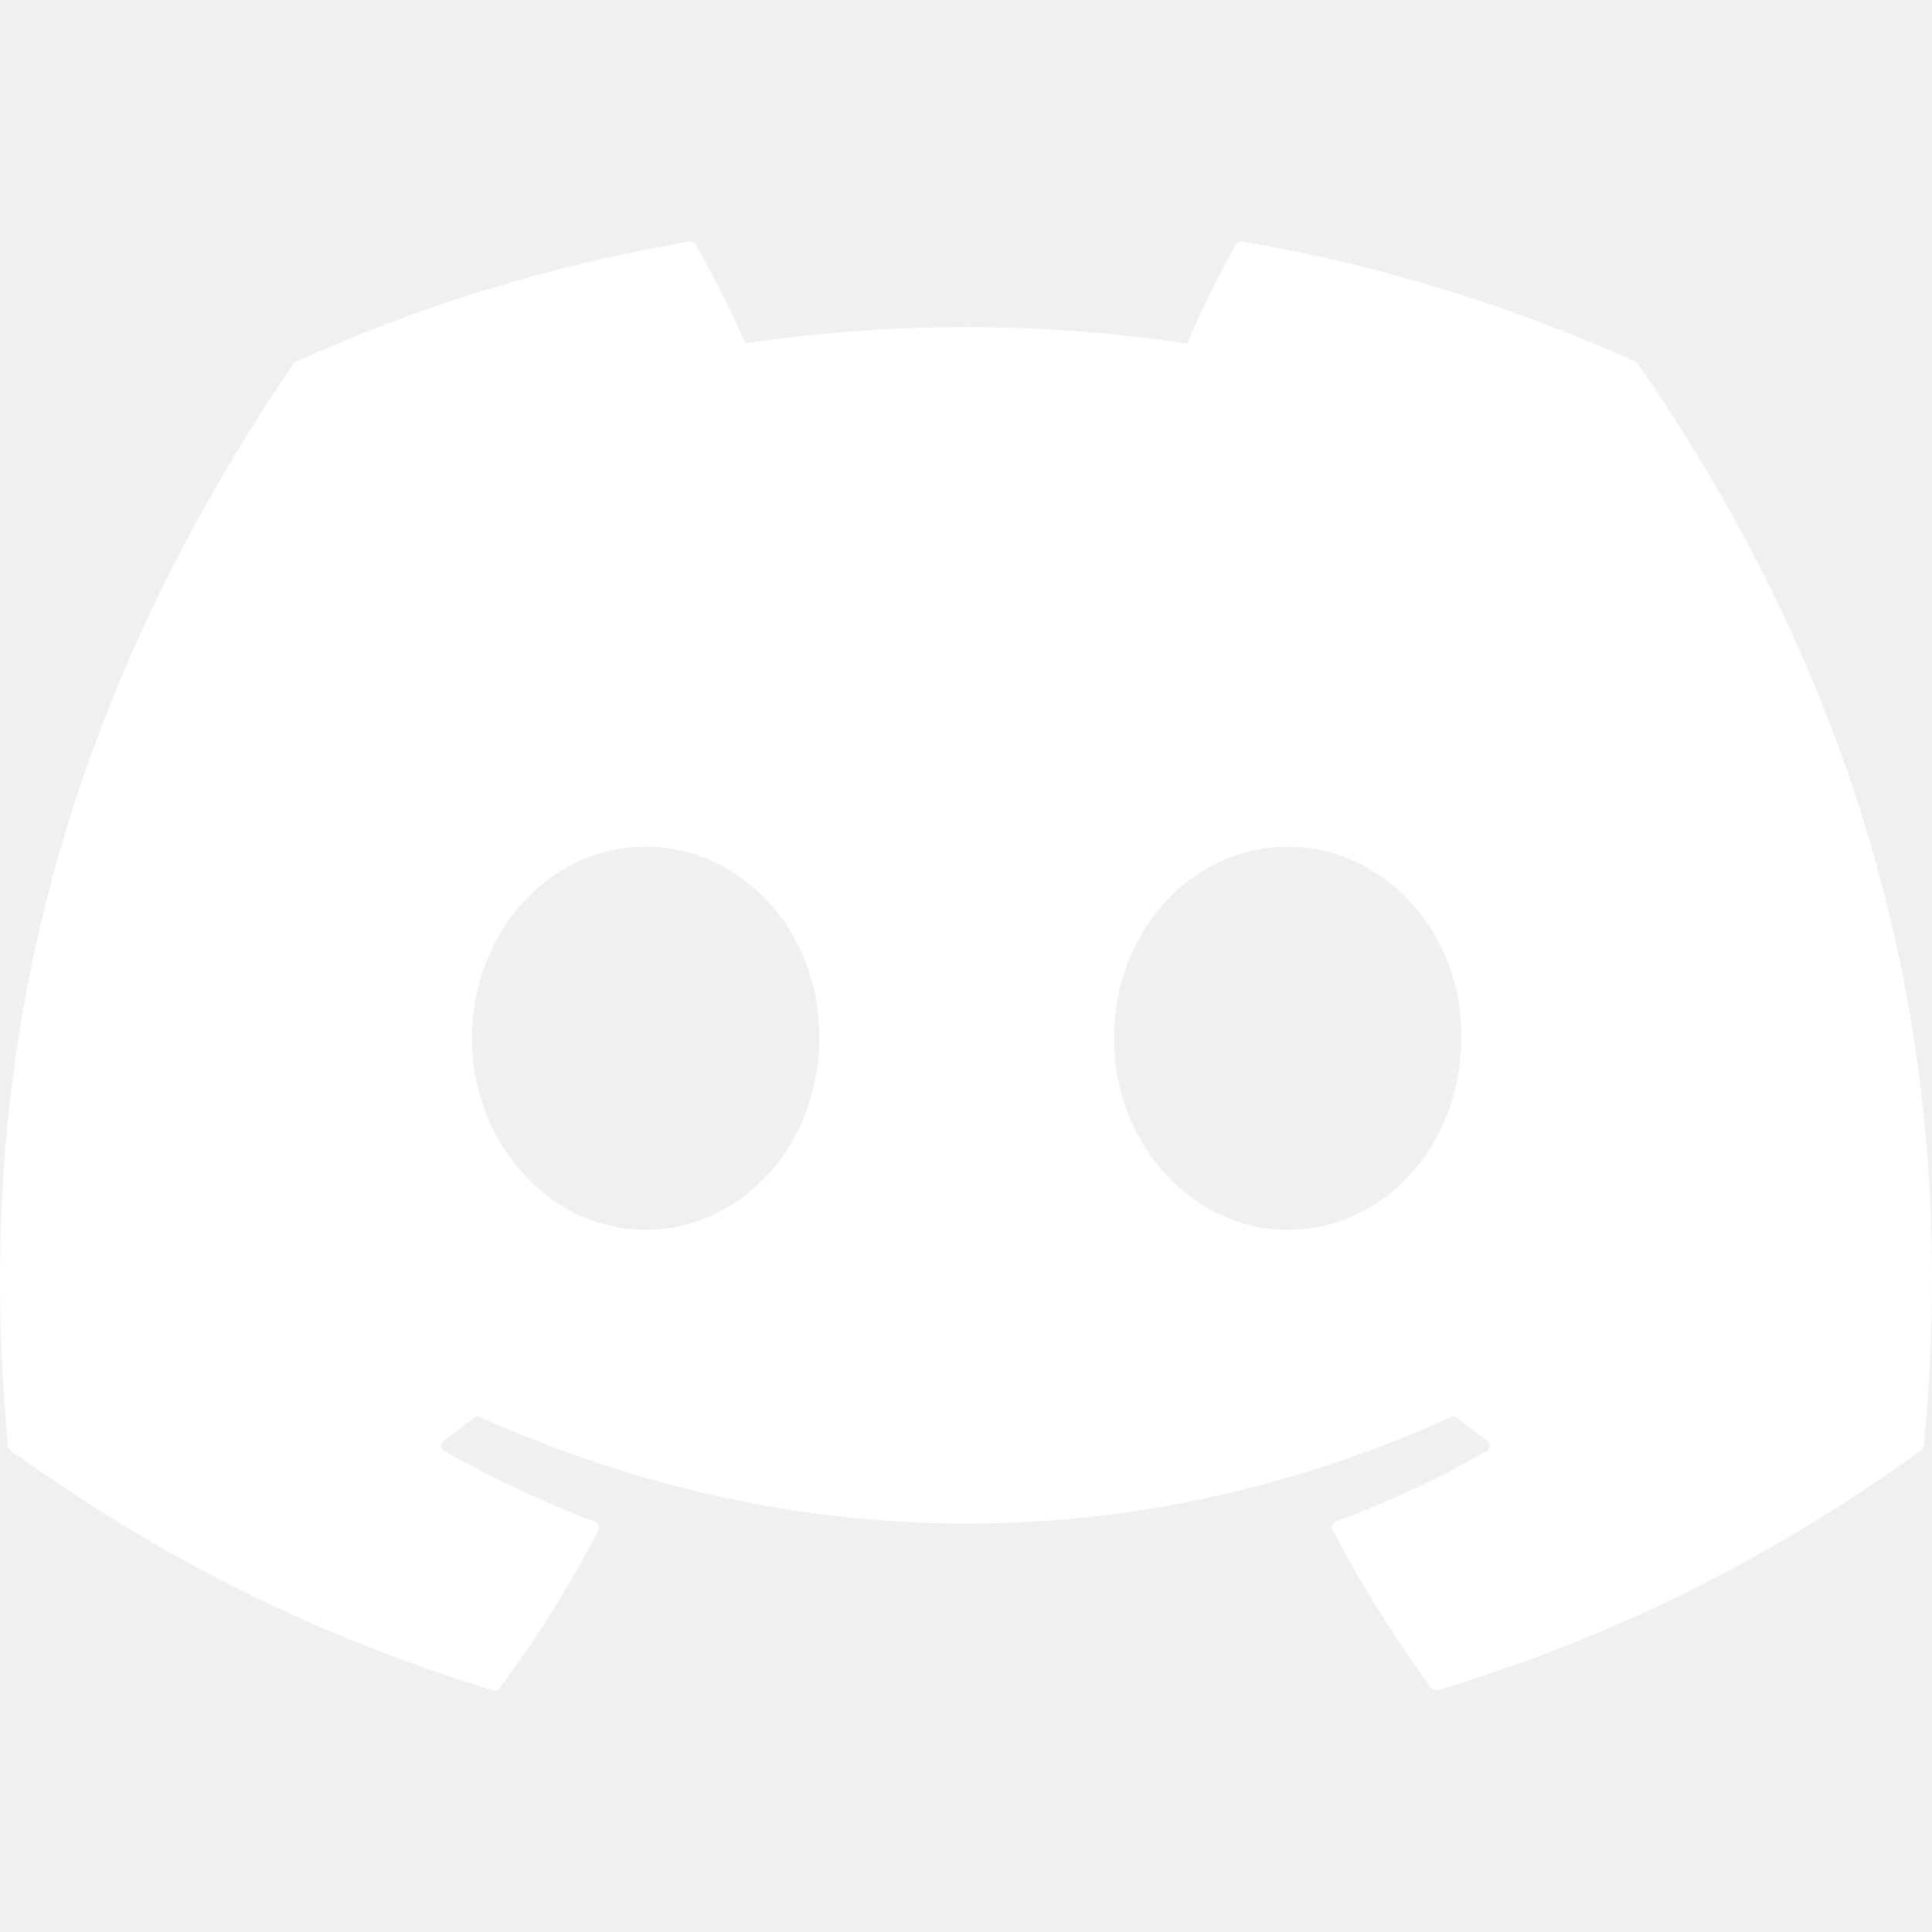
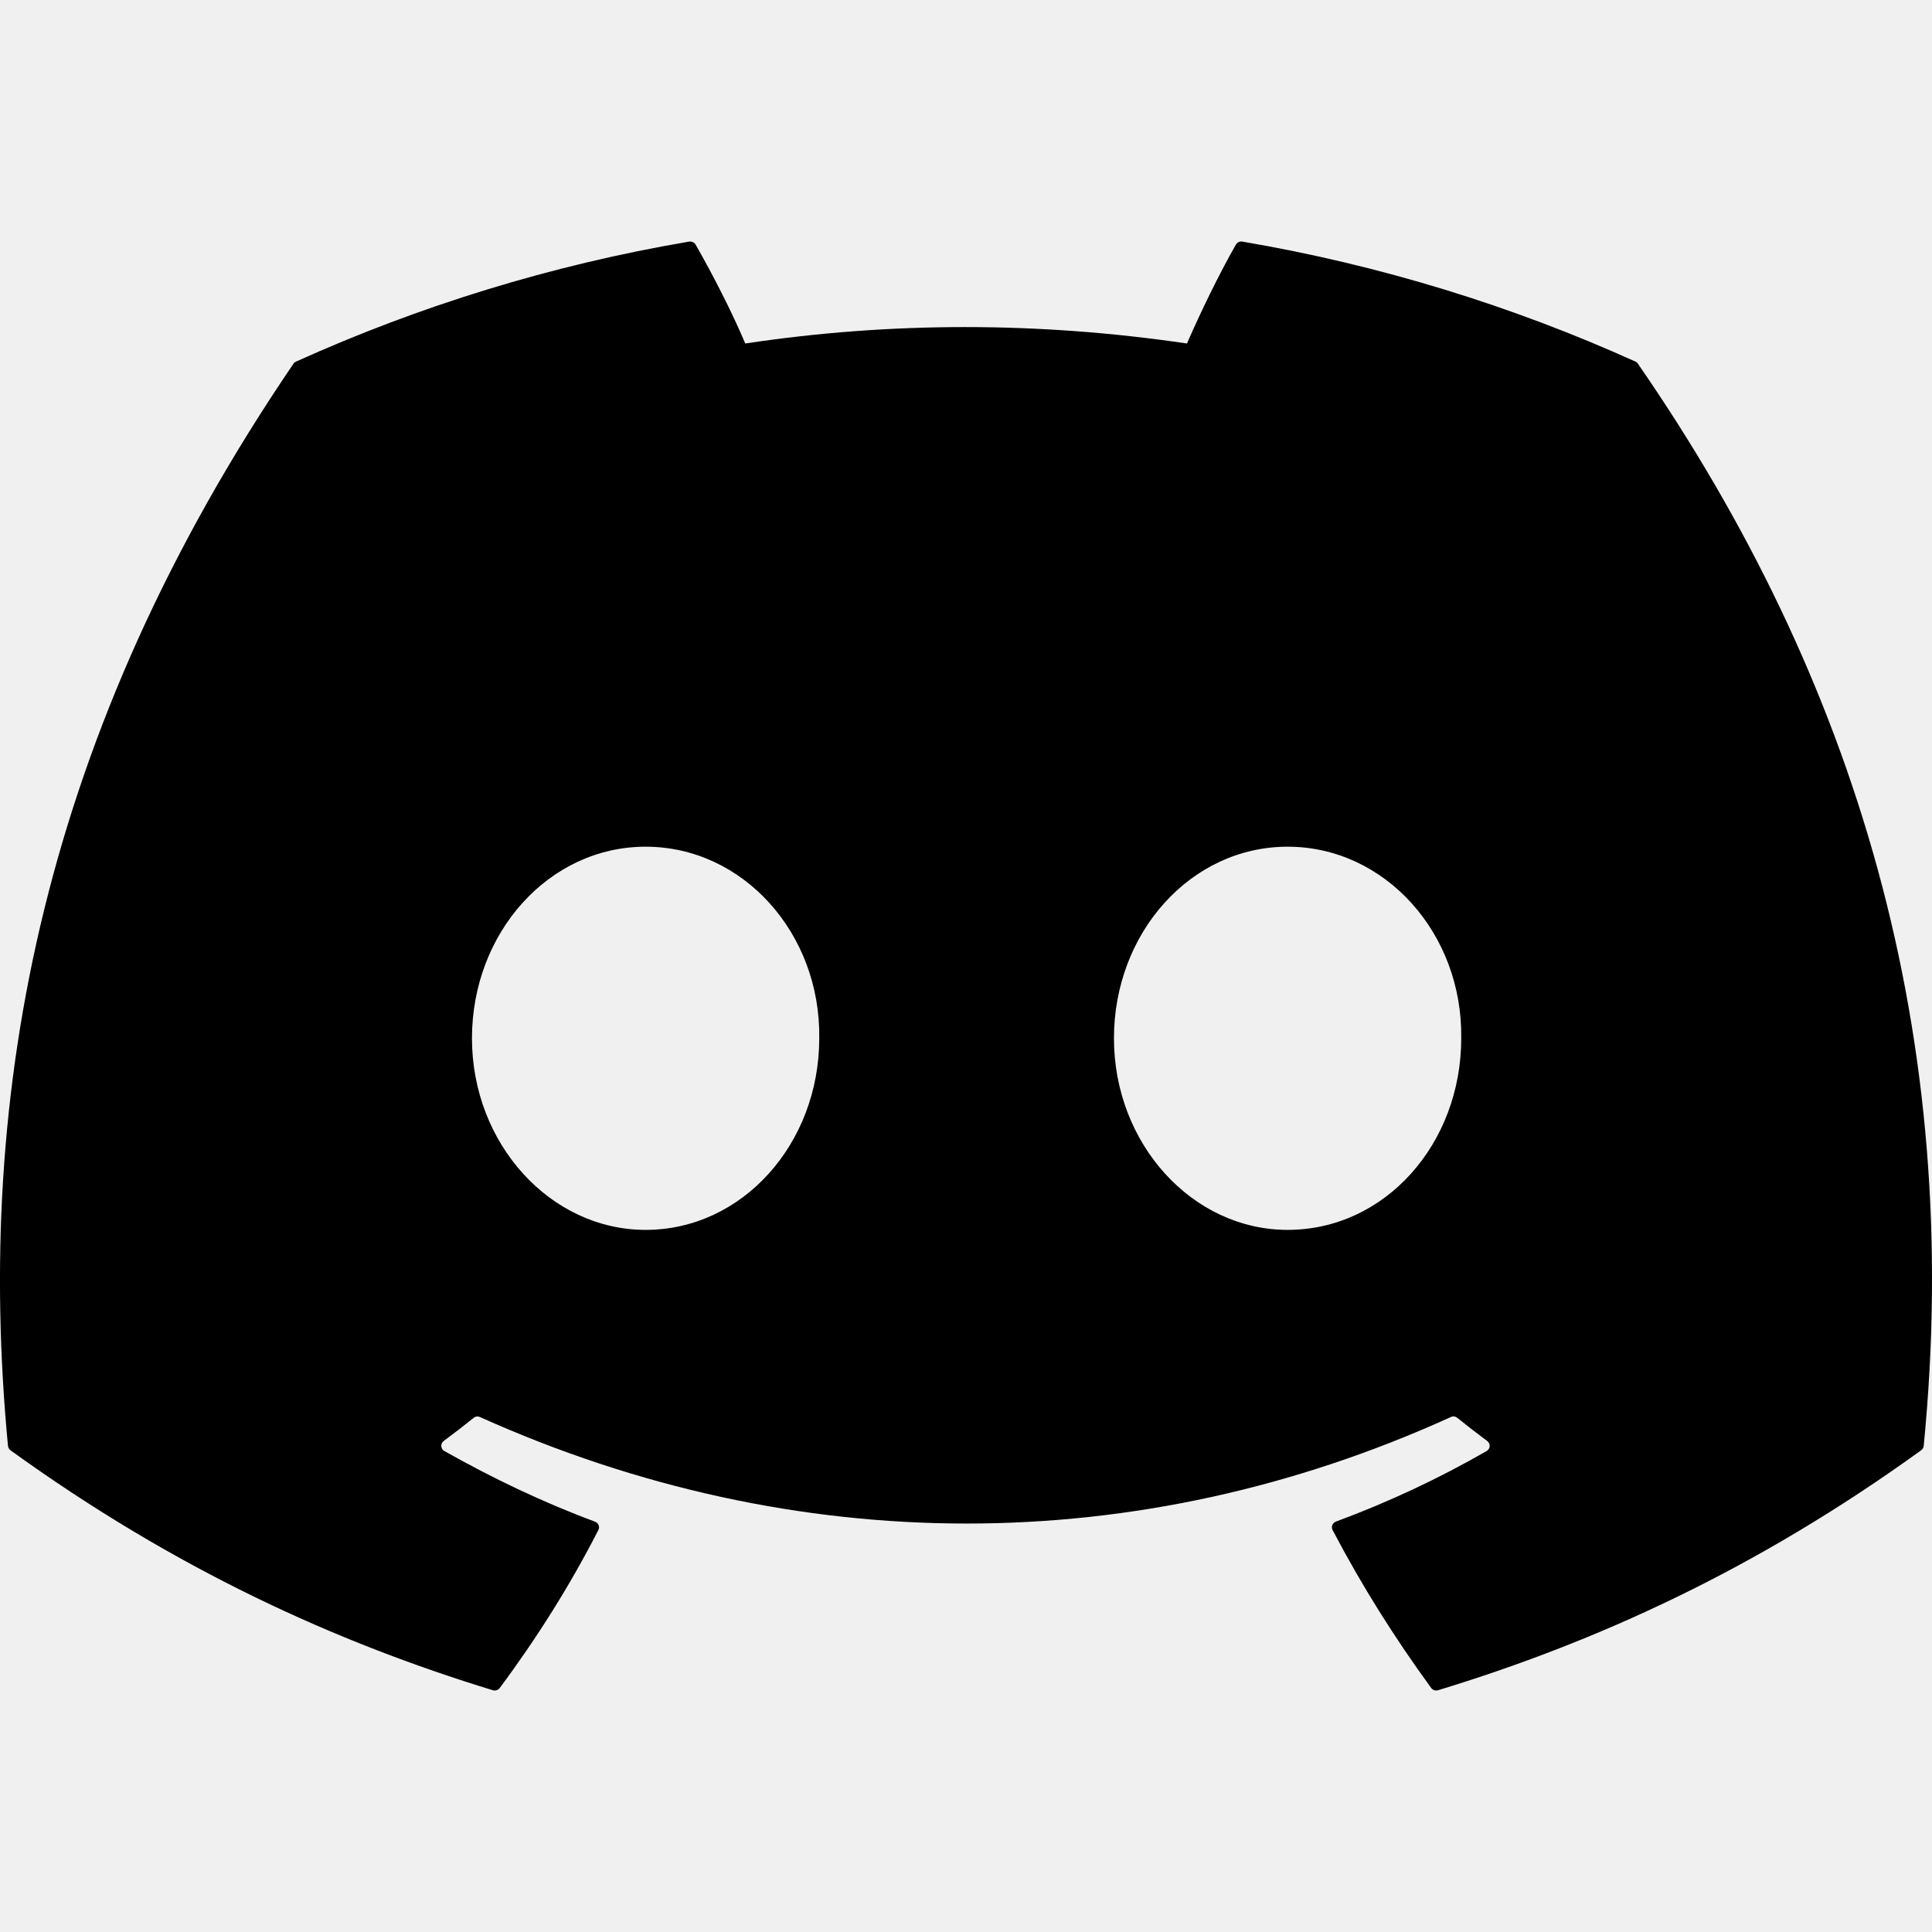
<svg xmlns="http://www.w3.org/2000/svg" width="800px" height="800px" viewBox="0 0 24 24" fill="none">
-   <path d="M20.317 4.492C18.787 3.801 17.147 3.293 15.432 3.001C15.401 2.996 15.37 3.01 15.353 3.038C15.142 3.407 14.909 3.889 14.745 4.267C12.9 3.995 11.065 3.995 9.258 4.267C9.095 3.88 8.852 3.407 8.641 3.038C8.624 3.011 8.593 2.997 8.562 3.001C6.848 3.292 5.208 3.801 3.677 4.492C3.664 4.498 3.652 4.507 3.645 4.519C0.533 9.093 -0.319 13.555 0.099 17.961C0.101 17.982 0.113 18.003 0.13 18.016C2.183 19.499 4.172 20.4 6.123 20.997C6.155 21.006 6.188 20.995 6.207 20.97C6.669 20.349 7.081 19.695 7.433 19.007C7.454 18.967 7.434 18.919 7.392 18.903C6.739 18.66 6.118 18.363 5.52 18.025C5.472 17.998 5.469 17.932 5.512 17.9C5.638 17.807 5.764 17.71 5.884 17.613C5.906 17.595 5.936 17.591 5.962 17.603C9.889 19.367 14.142 19.367 18.023 17.603C18.049 17.59 18.079 17.594 18.102 17.612C18.222 17.709 18.348 17.807 18.474 17.9C18.518 17.932 18.515 17.998 18.468 18.025C17.87 18.369 17.248 18.66 16.595 18.902C16.552 18.918 16.533 18.967 16.554 19.007C16.914 19.694 17.326 20.348 17.779 20.969C17.798 20.995 17.832 21.006 17.863 20.997C19.824 20.4 21.813 19.499 23.865 18.016C23.883 18.003 23.895 17.983 23.897 17.962C24.397 12.868 23.058 8.443 20.348 4.52C20.342 4.507 20.33 4.498 20.317 4.492ZM8.02 15.278C6.838 15.278 5.863 14.21 5.863 12.898C5.863 11.586 6.819 10.518 8.02 10.518C9.231 10.518 10.196 11.595 10.177 12.898C10.177 14.21 9.221 15.278 8.02 15.278ZM15.995 15.278C14.812 15.278 13.838 14.21 13.838 12.898C13.838 11.586 14.793 10.518 15.995 10.518C17.206 10.518 18.171 11.595 18.152 12.898C18.152 14.21 17.206 15.278 15.995 15.278Z" fill="#fff" />
+   <path d="M20.317 4.492C18.787 3.801 17.147 3.293 15.432 3.001C15.401 2.996 15.37 3.01 15.353 3.038C15.142 3.407 14.909 3.889 14.745 4.267C12.9 3.995 11.065 3.995 9.258 4.267C9.095 3.88 8.852 3.407 8.641 3.038C8.624 3.011 8.593 2.997 8.562 3.001C6.848 3.292 5.208 3.801 3.677 4.492C3.664 4.498 3.652 4.507 3.645 4.519C0.533 9.093 -0.319 13.555 0.099 17.961C0.101 17.982 0.113 18.003 0.13 18.016C2.183 19.499 4.172 20.4 6.123 20.997C6.155 21.006 6.188 20.995 6.207 20.97C6.669 20.349 7.081 19.695 7.433 19.007C7.454 18.967 7.434 18.919 7.392 18.903C6.739 18.66 6.118 18.363 5.52 18.025C5.472 17.998 5.469 17.932 5.512 17.9C5.638 17.807 5.764 17.71 5.884 17.613C5.906 17.595 5.936 17.591 5.962 17.603C9.889 19.367 14.142 19.367 18.023 17.603C18.049 17.59 18.079 17.594 18.102 17.612C18.222 17.709 18.348 17.807 18.474 17.9C18.518 17.932 18.515 17.998 18.468 18.025C17.87 18.369 17.248 18.66 16.595 18.902C16.552 18.918 16.533 18.967 16.554 19.007C16.914 19.694 17.326 20.348 17.779 20.969C17.798 20.995 17.832 21.006 17.863 20.997C19.824 20.4 21.813 19.499 23.865 18.016C23.883 18.003 23.895 17.983 23.897 17.962C24.397 12.868 23.058 8.443 20.348 4.52C20.342 4.507 20.33 4.498 20.317 4.492ZM8.02 15.278C6.838 15.278 5.863 14.21 5.863 12.898C5.863 11.586 6.819 10.518 8.02 10.518C9.231 10.518 10.196 11.595 10.177 12.898C10.177 14.21 9.221 15.278 8.02 15.278ZM15.995 15.278C14.812 15.278 13.838 14.21 13.838 12.898C13.838 11.586 14.793 10.518 15.995 10.518C17.206 10.518 18.171 11.595 18.152 12.898C18.152 14.21 17.206 15.278 15.995 15.278Z" fill="#000" />
</svg>
